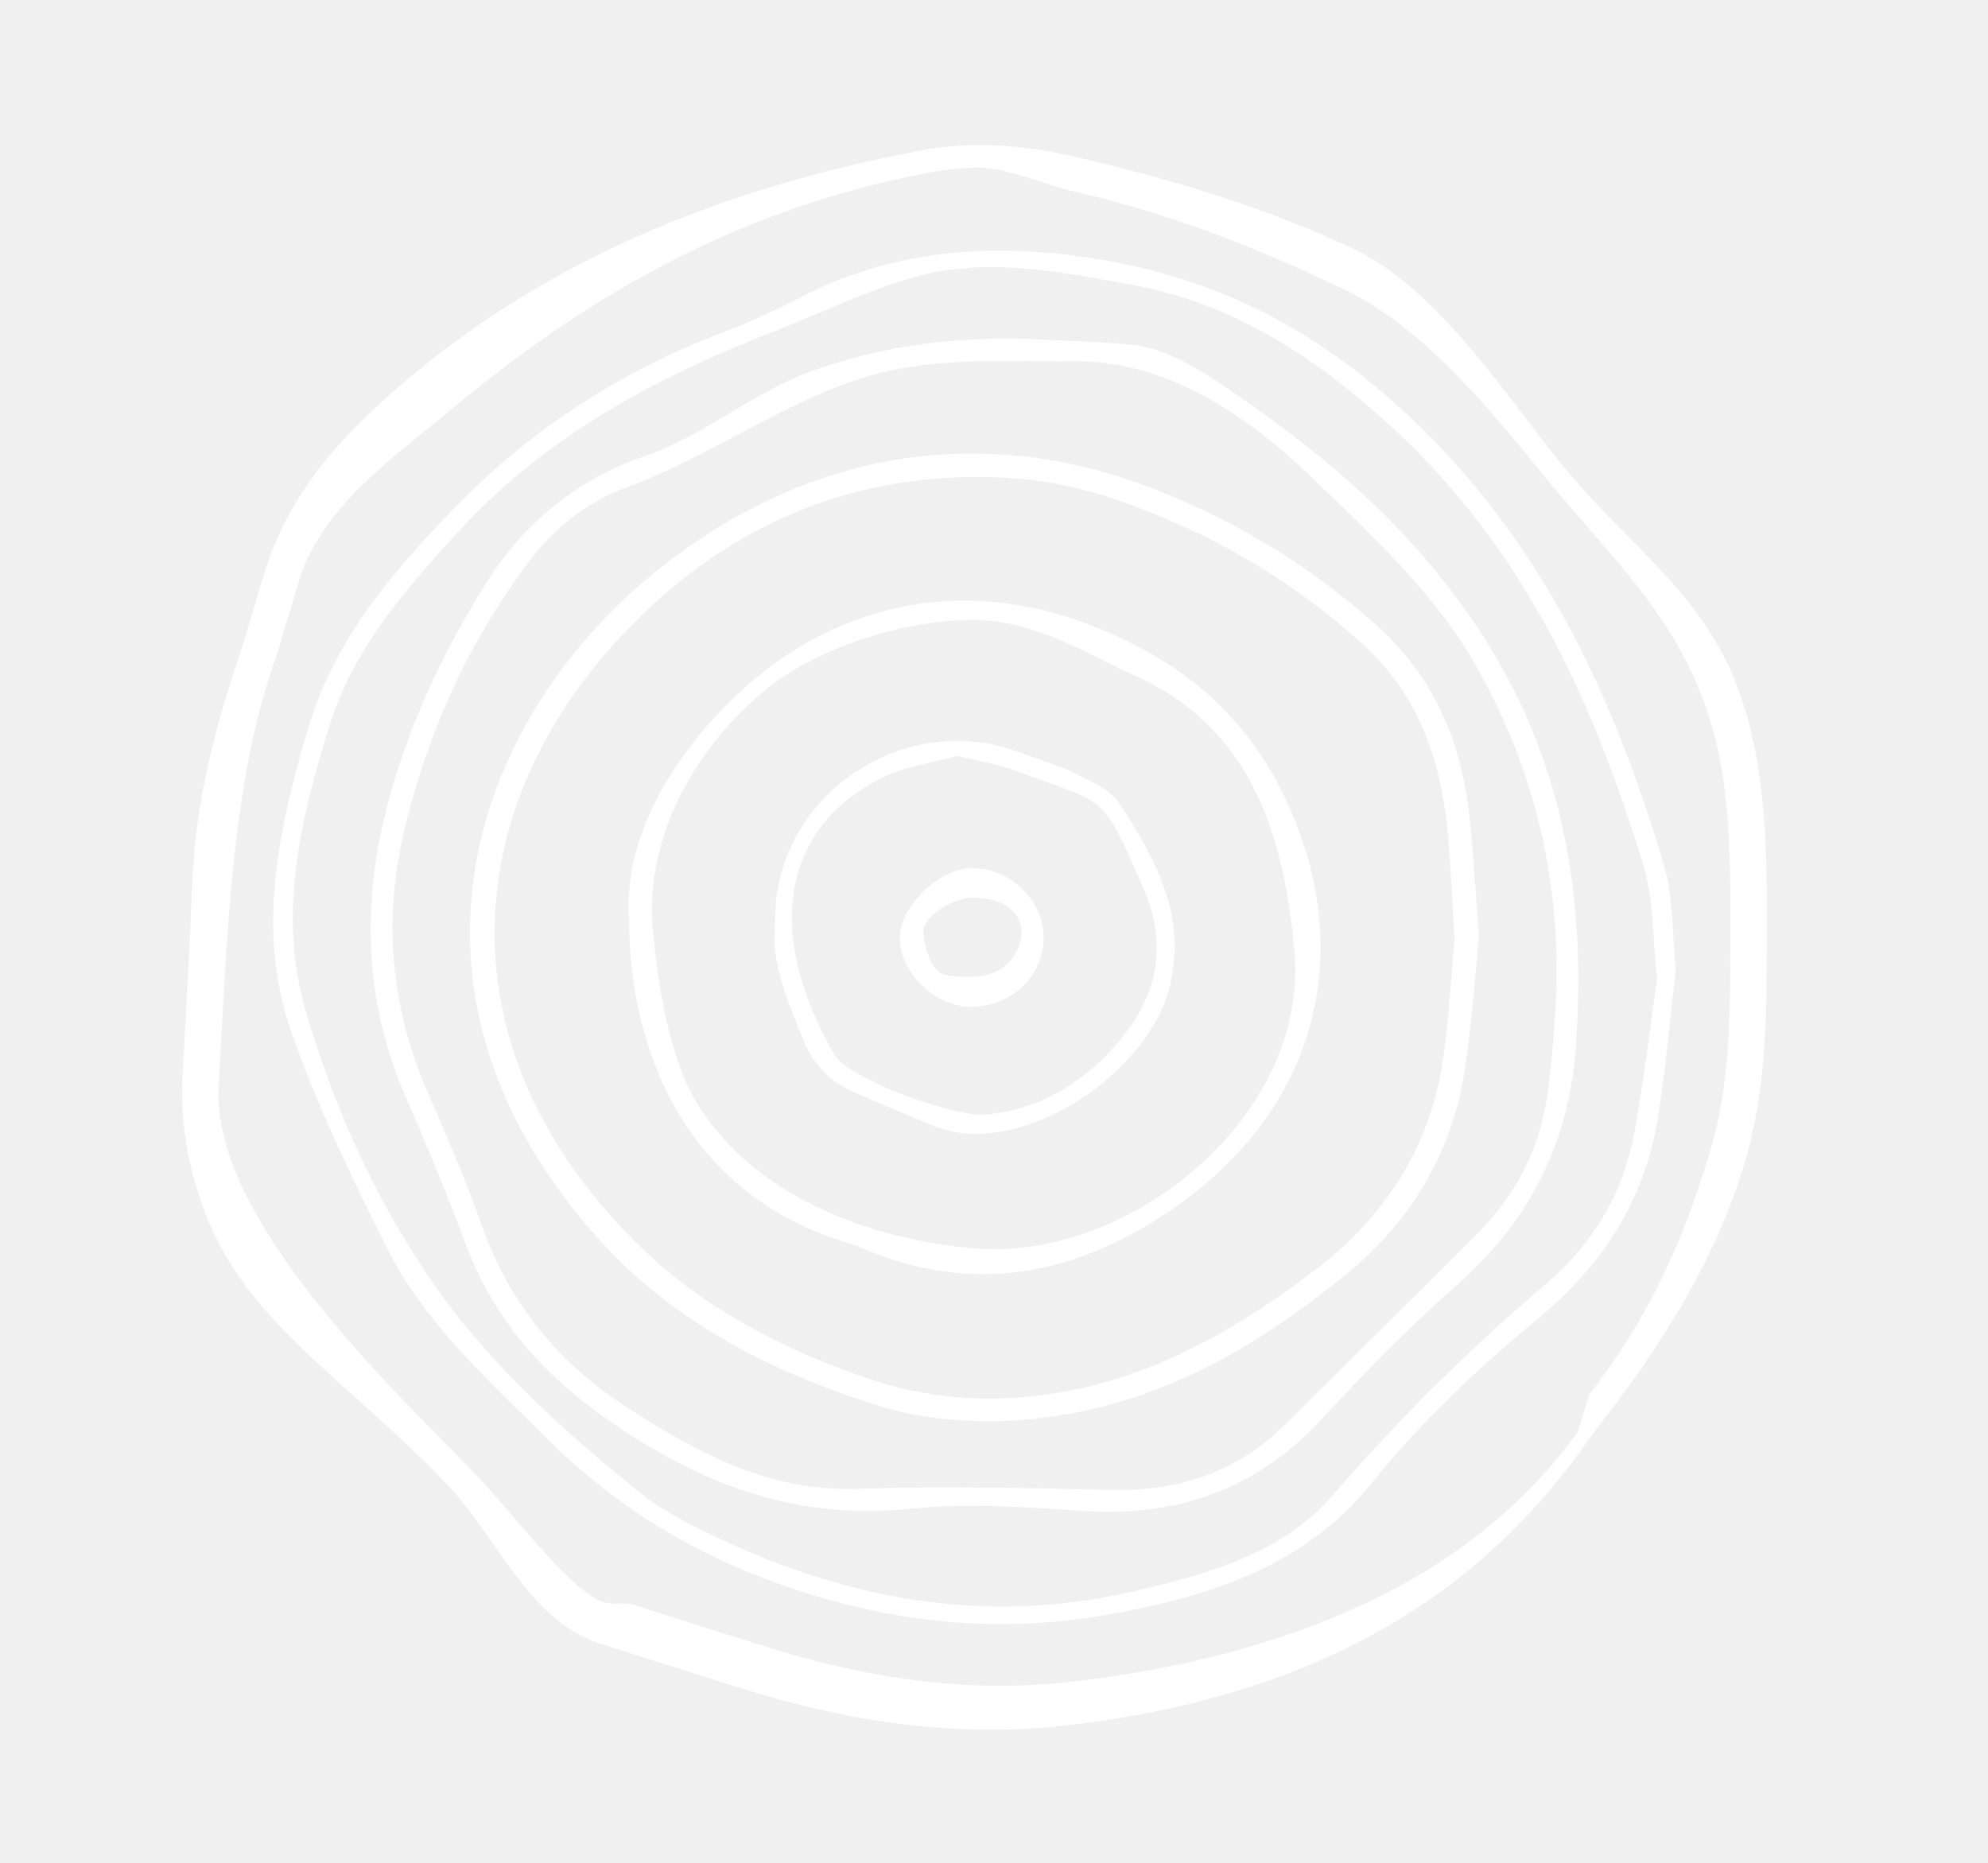
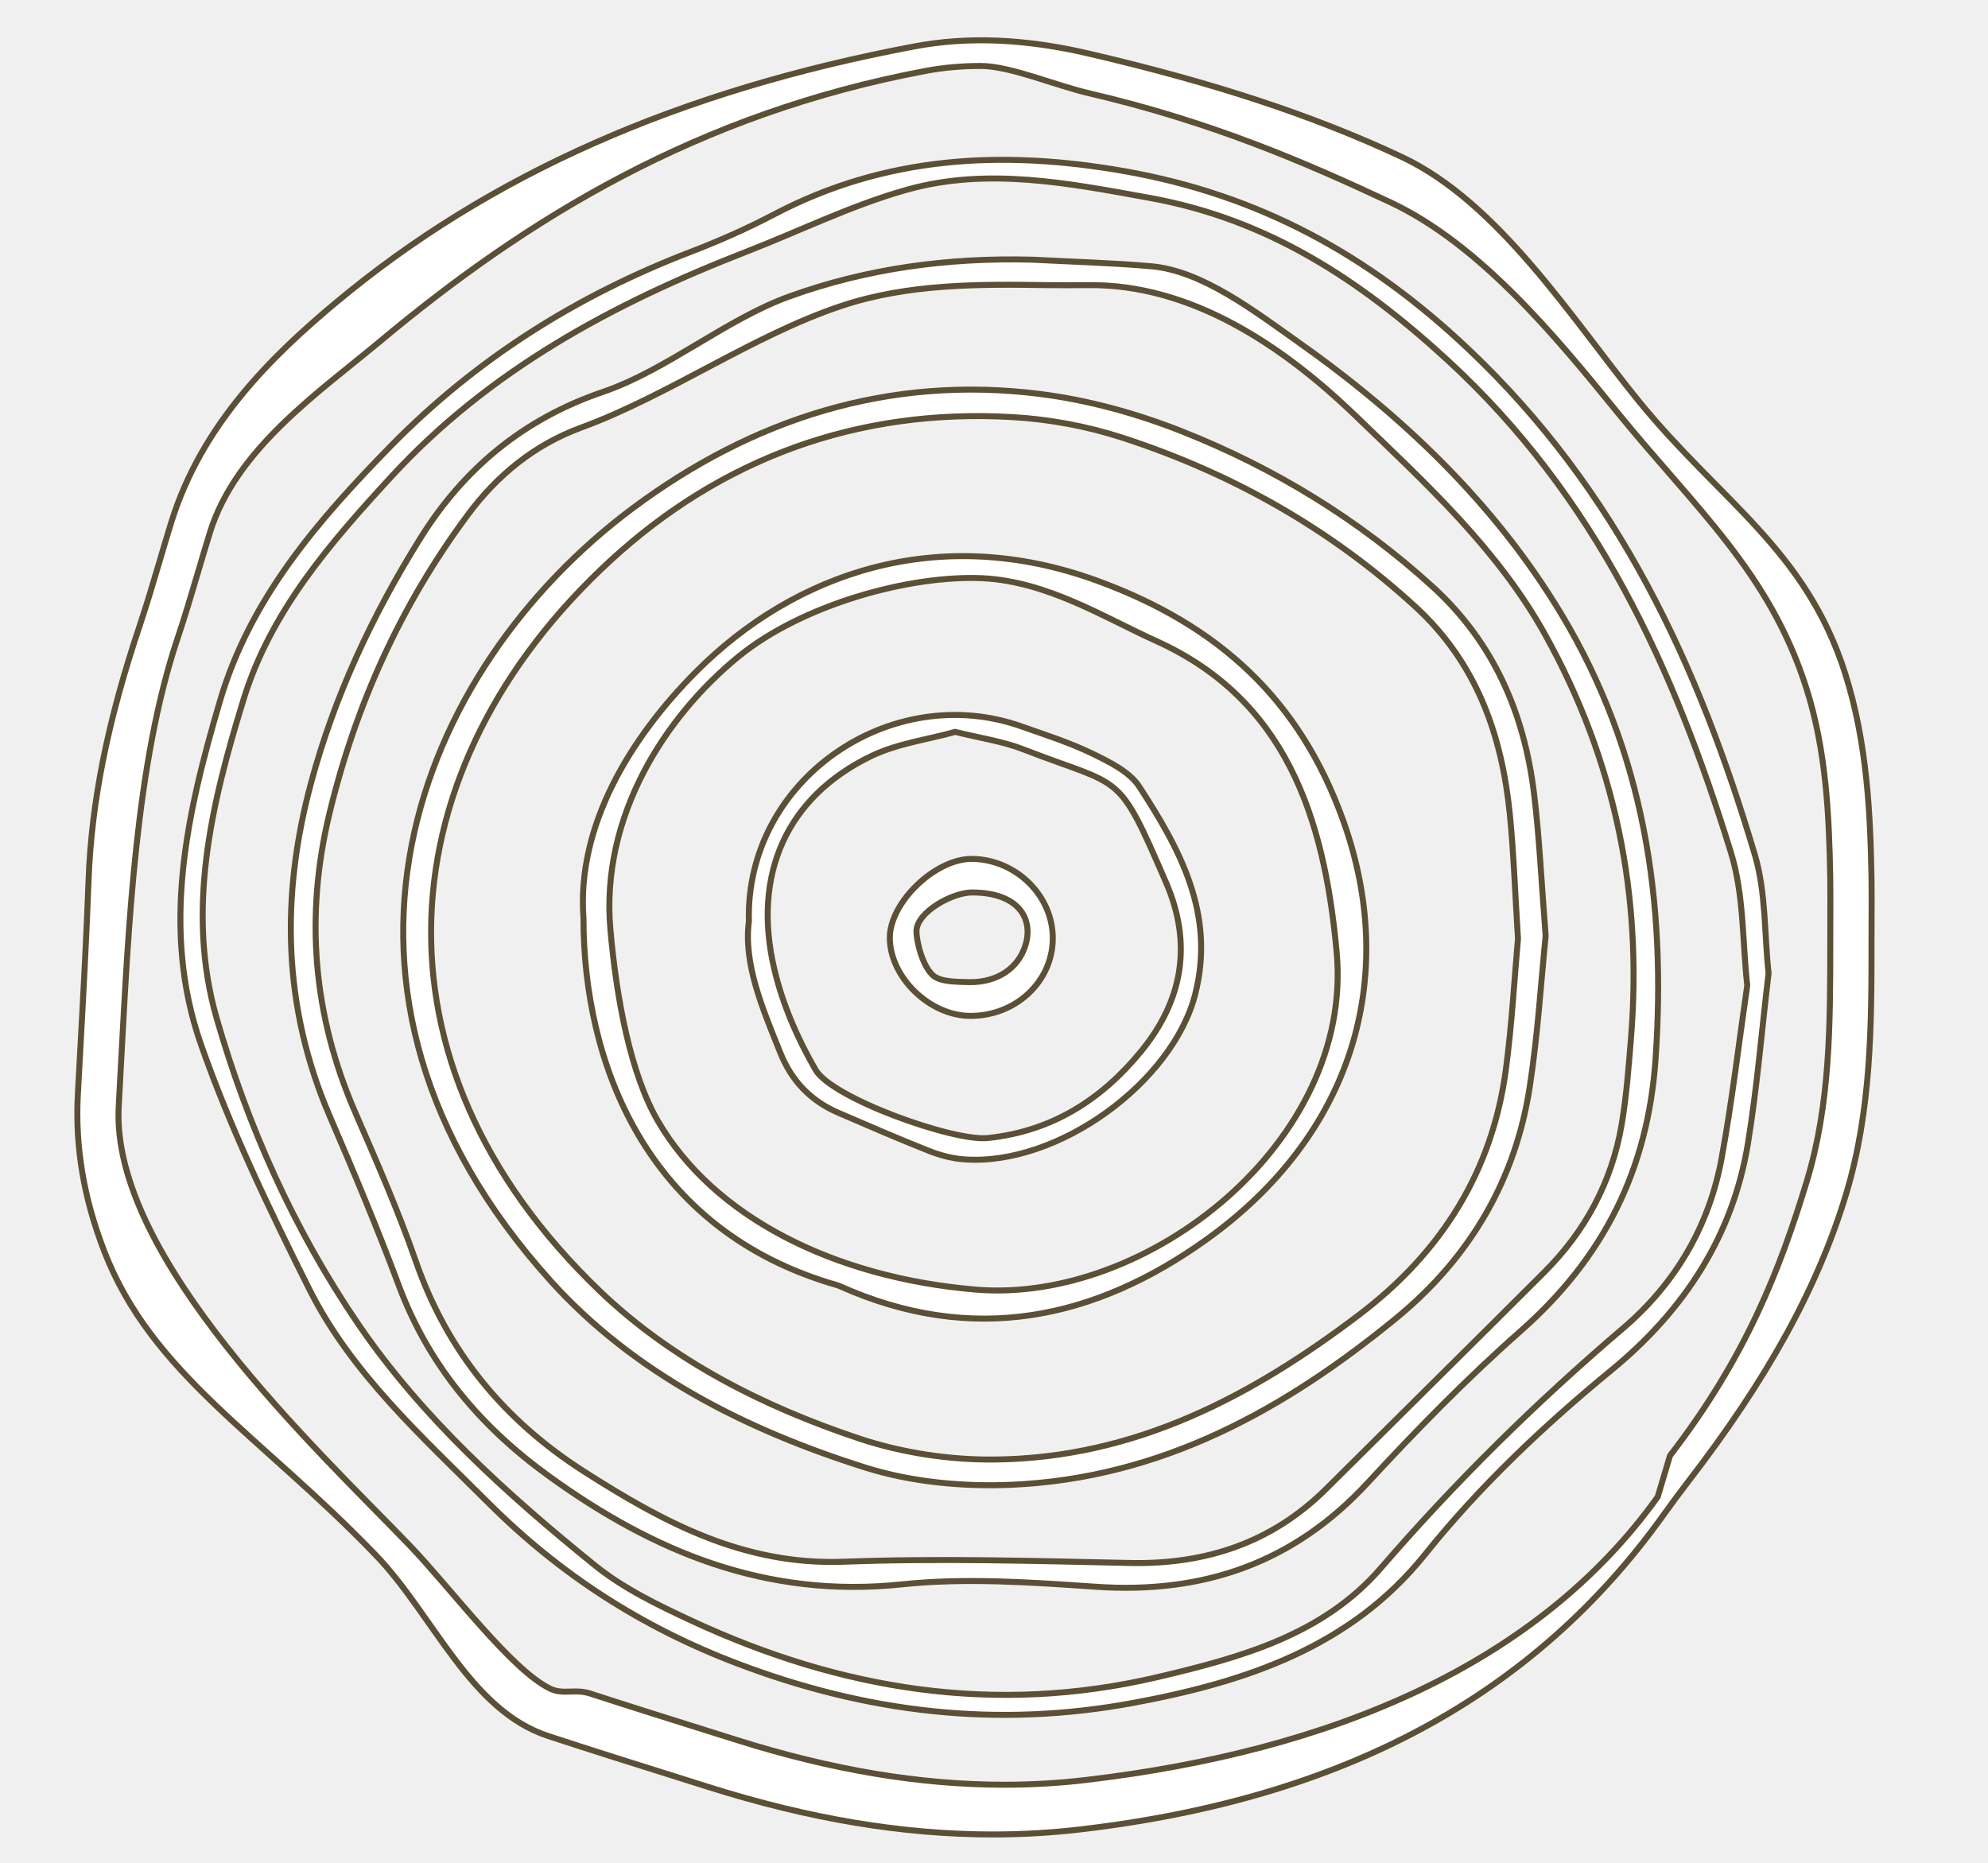
<svg xmlns="http://www.w3.org/2000/svg" version="1.1" id="Layer_1" x="0px" y="0px" viewBox="0 0 664.26 622.45" style="enable-background:new 0 0 664.26 622.45;" xml:space="preserve">
  <style type="text/css">
- 	.st0{fill-rule:evenodd;clip-rule:evenodd;fill:#FFFFFF;}
+ 	.st0{fill-rule:evenodd;clip-rule:evenodd;fill:#FFFFFF;stroke:#5B4F35;stroke-width:2;stroke-miterlimit:10;}
</style>
  <g>
    <g>
-       <path class="st0" d="M324.28,336.41c-11.93-0.09-23.58-11.39-23.65-22.98c-0.07-10.53,13.55-23.56,24.41-23.35    c13.02,0.25,23.81,11.01,23.68,23.63C348.59,326.38,337.69,336.51,324.28,336.41L324.28,336.41z M324.29,326.45    c7.88,0.04,14.24-3.93,16.38-10.99c2.41-7.97-2.33-15.48-15.78-15.48c-5.86,0-16.26,5.77-16.41,11.37    c0.03,3.47,1.9,10.55,4.98,13.19C315.86,326.59,321.55,326.32,324.29,326.45L324.29,326.45z M553.66,327.41    c-1.44-12.72-0.92-26.56-4.8-39.15c-16.77-54.31-39.69-105.06-83.8-145.52c-25.62-23.5-52.77-41.39-87.61-47.72    c-23.79-4.32-47.88-9.12-71.7-2.46c-16.28,4.56-31.64,12.17-47.45,18.32c-39.48,15.34-75.81,34.95-104.66,66.26    c-18.32,19.89-35.73,39.9-43.76,65.97c-9.49,30.82-17.04,62.23-7.92,93.98c9.2,31.98,22.9,62.62,41.92,90.46    c18.82,27.54,43.72,50.01,69.77,71.08c8.4,6.79,18.66,11.74,28.66,16.38c43.82,20.33,89.34,27.85,137.44,16.53    c24.66-5.81,48.75-12.47,65.78-32.14c21.93-25.38,45.76-48.86,71.42-70.73c15.66-13.34,25.52-30.4,29.16-50.27    C549.15,361.79,551.11,344.99,553.66,327.41L553.66,327.41z M559.95,323.82c-2.01,16.9-3.39,33.73-6.11,50.36    c-4.45,27.07-18.68,49.04-40.18,66.71c-20.11,16.54-38.93,34.3-55.12,54.49c-21.82,27.23-52.61,37.57-86,43.77    c-40.39,7.51-78.92,2.89-117.17-11.7c-28.3-10.8-52.29-26.41-73.24-47.34c-19.56-19.54-40.39-38.24-52.81-63.01    c-11.82-23.59-23.33-47.55-32-72.31c-11.91-34.01-4.21-68,5.65-101.41c8.84-29.97,28.6-52.92,50.29-75.06    c25.17-25.68,54.74-44.41,88.58-57.39c8.43-3.23,16.73-6.91,24.67-11.08c32.75-17.21,67.21-19.08,103.24-12.76    c39.94,7.01,72.34,24.84,101.61,52.52c44.37,41.95,67.96,93.55,84.55,149.27C559.2,299.97,558.69,312.11,559.95,323.82    L559.95,323.82z M347.63,120.75c-20.74-0.32-41.58-0.48-61.45,6.17c-26.12,8.75-50.78,26.37-76.62,35.86    c-13.84,5.07-24.81,14.1-33.43,25.69c-19.89,26.74-33.2,56.36-40.91,88.35c-7.24,30.09-4.83,59.39,7.6,87.97    c6.33,14.55,12.72,29.11,17.92,44.04c9.18,26.39,25.83,46.85,49.74,62.12c23.3,14.88,46.94,27.69,76.62,26.57    c28.08-1.05,56.26-0.23,84.39,0.37c22.67,0.48,42.08-6.14,57.96-21.93c21.43-21.31,42.95-42.55,64.32-63.91    c12.2-12.19,19.93-26.74,22.8-43.44c1.45-8.45,2.07-17.05,2.77-25.6c3.42-41.98-4.54-81.63-25.26-118.98    c-14.13-25.47-35.42-44.87-56.18-64.87c-21.45-20.66-48.56-38.77-78.71-38.41C355.34,120.79,351.49,120.75,347.63,120.75    L347.63,120.75z M342.54,113.22c11.77,0.62,23.55,0.93,35.28,1.95c15.01,1.31,30.7,13.46,42.89,22.05    c31.26,22.04,58.47,48,78.06,80.55c24.54,40.76,31.05,84.98,27.82,131.49c-2.24,32.22-15.07,58.32-39.71,80.06    c-15.96,14.08-30.89,29.36-45.29,44.95c-21.6,23.38-48.12,32.82-80.21,30.61c-18.99-1.3-38.35-2.68-57.16-0.71    c-40.12,4.21-73.3-9.58-104.28-32c-20.36-14.74-35.5-32.87-44.19-56.13c-6.31-16.87-13.28-33.52-20.43-50.09    c-13.87-32.17-14.47-64.98-5.52-98.24c6.91-25.7,18.14-49.66,32.32-72.36c12.73-20.38,30.27-35.08,53.77-43.09    c18.86-6.42,36.34-21.43,55.08-28.19C294.08,115.74,317.95,112.59,342.54,113.22L342.54,113.22z M494.17,312.77    c-1.34,13.22-2.3,28.88-4.66,44.34c-4.16,27.47-17.5,50.5-39.41,68.48c-32.95,27.02-69.45,47.36-113.85,49.21    c-14.18,0.58-29.26-0.83-42.67-5.04c-35.4-11.12-68.48-27.88-93.08-55.18c-77.77-86.27-39.66-180.36,24.26-228    c35.2-26.23,75.43-39.42,120.39-33.69c14.17,1.8,28.42,5.76,41.66,11c27.4,10.84,52.26,26.09,73.91,45.78    c18.2,16.55,27.15,37.57,30.02,61.1C492.34,283.88,492.92,297.11,494.17,312.77L494.17,312.77z M486,313.61    c-0.89-14.02-1.27-25.43-2.41-36.75c-2.33-23.3-9.77-44.61-27.88-61.23c-24.94-22.87-54.03-39.34-86.52-49.89    c-10.35-3.35-21.49-5.43-32.39-6.05c-45.87-2.66-86.01,12.3-118.71,42.43c-65.91,60.71-73.8,147.78-2.95,215.59    c21.29,20.37,48.14,34.02,76.52,43.46c12.59,4.19,26.61,6.32,39.95,6.17c41.5-0.43,75.92-18.73,107.63-42.81    c24.36-18.51,39.16-42.38,43.16-72.07C484.23,338.73,484.98,324.87,486,313.61L486,313.61z M328.22,207.25    c-21.47-1.06-53.42,7.7-72.34,23.2c-21.46,17.56-40.64,46.99-37.72,80.31c1.85,21.05,6.04,42.93,14.05,56.7    c16.4,28.21,51.79,46.21,93.84,49.73c50.72,4.24,111.53-43.7,106.45-99.54c-3.67-40.4-15.25-74.7-53.27-91.9    C363.64,218.69,347.27,208.29,328.22,207.25L328.22,207.25z M210.22,307.54c-2.04-27.14,13.78-53.24,33.37-72.84    c28.99-29.01,71.38-43.82,118.16-26.75c36.4,13.28,59.93,35.45,72.59,70.59c16.76,46.51,2.83,93.05-40.35,123.93    c-32.99,23.6-69.01,31.2-108.04,13.73c-0.23-0.1-0.46-0.2-0.69-0.27C228.39,399.78,210.21,349.84,210.22,307.54L210.22,307.54z     M319.93,252.59c-8.06,2.25-17.07,3.42-24.77,7.13c-24.85,11.99-35.3,34.83-28.58,63.05c2.42,10.23,6.82,20.36,12.13,29.54    c4.89,8.43,40.7,21.2,50.82,20.15c19.08-1.99,33.64-11.45,45.18-25.5c12.38-15.07,15.28-31.8,7.46-49.87    c-14.53-33.56-12.43-27.8-42.14-39.36C333.98,255.38,327.34,254.44,319.93,252.59L319.93,252.59z M259.03,308.5    c-1.11-41.64,41.79-71.22,80.45-57.52c7.06,2.5,14.27,4.79,20.96,8.05c5.05,2.46,10.93,5.35,13.76,9.68    c12.11,18.57,22.52,37.7,16.57,61.21c-6.59,26.07-40.56,50.93-68.25,48.84c-3.48-0.26-7.03-1.19-10.26-2.46    c-9-3.56-17.87-7.43-26.76-11.25c-8.3-3.57-13.9-9.53-17.19-17.74C263.02,334.12,257.41,321.04,259.03,308.5L259.03,308.5z     M327.43,56.05c-5.61,0-11.07,0.49-16.25,1.47c-67.29,12.65-117.62,43.58-160.87,79.71c-18.08,15.1-42.67,31.82-50.33,56.54    c-1.2,3.86-2.34,7.73-3.49,11.61c-1.91,6.46-3.89,13.14-6.09,19.71c-12.33,36.71-14.47,85.49-16.6,124.37l-0.74,13.75    c-2.38,44.56,59.13,101.7,85.74,129.35c12.18,12.67,30.14,36.93,41.62,42.42c3.86,1.85,7.26-0.04,11.8,1.43    c11.11,3.61,22.26,7.12,33.41,10.62l9.63,3.03c28.31,8.93,54.19,13.27,79.13,13.27c8.11,0,16.26-0.47,24.2-1.41    c72.7-8.54,133.3-34.17,168.66-83.55l3.63-12.17c22.53-29.16,32.56-55.33,40.36-80.96c6.92-22.76,6.92-46.11,6.93-70.82l0.02-7.33    c0.01-3.78,0.03-7.57-0.03-11.36c-0.33-18.13-1.14-37.39-7.01-55.92c-10.86-34.29-32.69-53.06-56.01-81.77    c-17.91-22.05-40.4-49.37-66.85-61.77c-25-11.72-52.74-23.72-88.87-32.15C349.39,61.78,336.16,56.05,327.43,56.05L327.43,56.05z     M331.09,578C331.08,578,331.08,578,331.09,578c-26.62,0-54.07-4.58-83.9-13.98l-9.49-2.99c-12.65-3.97-25.3-7.95-37.9-12.08    c-23.18-7.61-33.87-35.71-50.87-53.38c-34.05-35.4-66.12-53.47-80.13-89.69c-6.07-15.7-8.62-30.83-7.8-46.25l0.74-13.6    c0.89-16.27,1.81-33.09,2.42-49.6c0.85-23.18,5.65-47.06,15.08-75.14c2.07-6.18,3.98-12.62,5.82-18.84    c1.15-3.89,2.3-7.79,3.51-11.67c8.95-28.89,29.6-49.03,48.63-64.91c45.22-37.76,101.08-62.5,170.77-75.6    c15.72-2.95,32.61-2.26,51.5,2.16c36.99,8.63,66.28,18.3,92.18,30.44c28.69,13.45,50.4,47.95,69.84,71.88    c24.13,29.73,49.45,43.91,61.11,80.71c6.5,20.52,7.4,41.8,7.73,60.14c0.06,3.87,0.05,7.74,0.03,11.6l-0.02,7.15    c0,24.59-0.01,50.02-7.6,74.96c-8.34,27.41-23.2,54.4-46.79,84.93c-2.44,3.16-4.8,6.39-7.13,9.64    c-38.11,53.21-94.24,83.5-171.6,92.59C348.64,577.49,339.85,578,331.09,578L331.09,578z" />
+       <path class="st0" d="M324.1,339.47c-13.51-0.1-26.7-12.9-26.78-26.02c-0.08-11.92,15.34-26.68,27.64-26.44    c14.74,0.28,26.96,12.47,26.81,26.75C351.63,328.12,339.29,339.59,324.1,339.47L324.1,339.47z M324.12,328.2    c8.92,0.05,16.12-4.45,18.55-12.44c2.73-9.02-2.64-17.53-17.87-17.53c-6.63,0-18.41,6.53-18.58,12.87    c0.03,3.93,2.15,11.95,5.64,14.93C314.57,328.35,321.01,328.05,324.12,328.2L324.12,328.2z M583.82,329.28    c-1.63-14.4-1.04-30.07-5.43-44.33C559.39,223.46,533.44,166,483.5,120.19c-29.01-26.61-59.75-46.86-99.2-54.03    c-26.94-4.89-54.21-10.33-81.18-2.79c-18.43,5.16-35.82,13.78-53.72,20.74c-44.7,17.37-85.83,39.57-118.5,75.02    c-20.74,22.52-40.45,45.18-49.55,74.69c-10.74,34.9-19.29,70.46-8.97,106.41c10.42,36.21,25.93,70.9,47.46,102.42    c21.31,31.18,49.5,56.62,79,80.48c9.51,7.69,21.13,13.29,32.45,18.55c49.61,23.02,101.15,31.53,155.61,18.72    c27.92-6.58,55.2-14.12,74.48-36.39c24.83-28.74,51.81-55.32,80.86-80.08c17.73-15.1,28.89-34.42,33.02-56.92    C578.71,368.21,580.93,349.19,583.82,329.28L583.82,329.28z M590.94,325.22c-2.28,19.13-3.84,38.19-6.92,57.02    c-5.04,30.65-21.15,55.52-45.49,75.53c-22.77,18.73-44.08,38.84-62.41,61.7c-24.71,30.83-59.57,42.54-97.37,49.56    c-45.73,8.5-89.36,3.27-132.66-13.25c-32.04-12.23-59.2-29.9-82.93-53.6c-22.15-22.12-45.73-43.3-59.79-71.34    C89.98,404.12,76.95,377,67.13,348.96c-13.48-38.51-4.77-76.99,6.4-114.82c10.01-33.93,32.38-59.92,56.94-84.99    c28.5-29.08,61.98-50.28,100.29-64.98c9.54-3.66,18.94-7.82,27.93-12.55c37.08-19.49,76.1-21.6,116.89-14.45    c45.22,7.94,81.91,28.12,115.05,59.47c50.24,47.5,76.95,105.92,95.73,169.01C590.09,298.21,589.51,311.96,590.94,325.22    L590.94,325.22z M350.54,95.29c-23.48-0.36-47.08-0.54-69.58,6.99c-29.57,9.91-57.5,29.86-86.75,40.6    c-15.67,5.74-28.09,15.96-37.85,29.09c-22.52,30.28-37.59,63.81-46.32,100.03c-8.2,34.07-5.47,67.24,8.61,99.6    c7.17,16.47,14.4,32.96,20.29,49.86c10.39,29.88,29.25,53.05,56.32,70.33c26.38,16.85,53.15,31.35,86.75,30.08    c31.79-1.19,63.7-0.26,95.55,0.42c25.67,0.54,47.64-6.95,65.62-24.83c24.26-24.13,48.63-48.18,72.83-72.36    c13.81-13.8,22.57-30.28,25.82-49.18c1.64-9.57,2.34-19.3,3.14-28.99c3.87-47.53-5.14-92.42-28.6-134.71    c-16-28.84-40.1-50.8-63.61-73.45c-24.29-23.39-54.98-43.9-89.12-43.49C359.27,95.34,354.91,95.29,350.54,95.29L350.54,95.29z     M344.78,86.77c13.33,0.7,26.66,1.05,39.95,2.21c16.99,1.48,34.76,15.24,48.56,24.97c35.39,24.95,66.2,54.35,88.38,91.2    c27.79,46.15,35.16,96.22,31.5,148.88c-2.54,36.48-17.06,66.03-44.96,90.65c-18.07,15.94-34.97,33.24-51.28,50.89    c-24.46,26.47-54.48,37.16-90.82,34.66c-21.5-1.47-43.42-3.03-64.72-0.8c-45.43,4.77-82.99-10.85-118.07-36.23    c-23.05-16.69-40.19-37.22-50.03-63.55c-7.14-19.1-15.04-37.95-23.13-56.71c-15.7-36.42-16.38-73.57-6.25-111.23    c7.82-29.1,20.54-56.23,36.59-81.93c14.41-23.08,34.27-39.72,60.88-48.79c21.35-7.27,41.15-24.26,62.36-31.92    C289.91,89.62,316.94,86.06,344.78,86.77L344.78,86.77z M516.46,312.71c-1.52,14.97-2.6,32.7-5.28,50.2    c-4.71,31.1-19.81,57.18-44.62,77.54c-37.31,30.59-78.63,53.62-128.91,55.72c-16.06,0.66-33.13-0.94-48.31-5.71    c-40.08-12.59-77.54-31.57-105.39-62.48c-88.05-97.68-44.9-204.21,27.47-258.15c39.85-29.7,85.4-44.63,136.31-38.15    c16.04,2.04,32.18,6.52,47.17,12.45c31.02,12.27,59.17,29.54,83.68,51.83c20.61,18.74,30.74,42.54,33.99,69.18    C514.39,280,515.04,294.98,516.46,312.71L516.46,312.71z M507.21,313.66c-1.01-15.87-1.44-28.79-2.73-41.61    c-2.64-26.38-11.06-50.51-31.57-69.33c-28.24-25.89-61.17-44.54-97.96-56.49c-11.72-3.79-24.33-6.15-36.67-6.85    c-51.94-3.01-97.38,13.93-134.41,48.04c-74.63,68.74-83.56,167.32-3.34,244.1c24.11,23.06,54.51,38.52,86.64,49.21    c14.25,4.74,30.13,7.16,45.23,6.99c46.99-0.49,85.96-21.21,121.86-48.47c27.58-20.96,44.34-47.98,48.87-81.6    C505.21,342.1,506.05,326.41,507.21,313.66L507.21,313.66z M328.56,193.23c-24.31-1.2-60.48,8.72-81.91,26.27    c-24.3,19.88-46.01,53.2-42.71,90.93c2.09,23.83,6.84,48.61,15.91,64.2c18.57,31.94,58.64,52.32,106.25,56.31    c57.43,4.8,126.28-49.48,120.53-112.7c-4.16-45.74-17.27-84.58-60.31-104.05C368.67,206.19,350.13,194.41,328.56,193.23    L328.56,193.23z M194.96,306.79c-2.31-30.73,15.6-60.28,37.78-82.47c32.82-32.85,80.82-49.61,133.79-30.29    c41.21,15.04,67.86,40.14,82.19,79.92c18.98,52.66,3.2,105.35-45.69,140.32c-37.35,26.72-78.14,35.33-122.33,15.55    c-0.26-0.11-0.52-0.23-0.78-0.31C215.53,411.22,194.95,354.68,194.96,306.79L194.96,306.79z M319.18,244.57    c-9.13,2.55-19.33,3.87-28.05,8.07c-28.14,13.58-39.97,39.44-32.36,71.39c2.74,11.58,7.72,23.05,13.73,33.45    c5.54,9.54,46.08,24,57.54,22.81c21.6-2.25,38.09-12.96,51.15-28.87c14.02-17.06,17.3-36.01,8.45-56.46    c-16.45-38-14.07-31.48-47.71-44.56C335.09,247.73,327.57,246.66,319.18,244.57L319.18,244.57z M250.23,307.87    c-1.26-47.15,47.32-80.64,91.09-65.13c7.99,2.83,16.16,5.42,23.73,9.11c5.72,2.79,12.38,6.06,15.58,10.96    c13.71,21.03,25.5,42.69,18.76,69.3c-7.46,29.52-45.92,57.66-77.28,55.3c-3.94-0.29-7.96-1.35-11.62-2.79    c-10.19-4.03-20.23-8.41-30.3-12.74c-9.4-4.04-15.74-10.79-19.46-20.09C254.74,336.88,248.39,322.07,250.23,307.87L250.23,307.87z     M327.67,22.04c-6.35,0-12.53,0.55-18.4,1.66c-76.19,14.32-133.17,49.34-182.14,90.25c-20.47,17.1-48.31,36.03-56.99,64.02    c-1.36,4.37-2.65,8.75-3.95,13.15c-2.16,7.31-4.4,14.88-6.9,22.32C45.34,255,42.91,310.23,40.5,354.25l-0.84,15.57    c-2.69,50.45,66.95,115.15,97.08,146.45c13.79,14.35,34.13,41.81,47.12,48.03c4.37,2.09,8.22-0.05,13.36,1.62    c12.58,4.09,25.2,8.06,37.83,12.02l10.9,3.43c32.05,10.11,61.36,15.02,89.59,15.02c9.18,0,18.41-0.53,27.4-1.6    c82.31-9.67,150.93-38.69,190.96-94.6l4.11-13.78c25.51-33.02,36.87-62.65,45.7-91.67c7.84-25.77,7.84-52.21,7.85-80.19l0.02-8.3    c0.01-4.28,0.03-8.57-0.03-12.86c-0.37-20.53-1.29-42.33-7.94-63.31c-12.3-38.82-37.01-60.08-63.42-92.58    c-20.28-24.97-45.74-55.9-75.69-69.94c-28.31-13.27-59.71-26.86-100.62-36.4C352.53,28.53,337.55,22.04,327.67,22.04L327.67,22.04    z M331.81,613.01C331.8,613.01,331.8,613.01,331.81,613.01c-30.14,0-61.22-5.19-94.99-15.83l-10.74-3.39    c-14.32-4.49-28.65-9-42.91-13.68c-26.25-8.62-38.35-40.43-57.6-60.44C87.01,479.6,50.7,459.14,34.84,418.13    c-6.87-17.78-9.76-34.91-8.83-52.37l0.84-15.4c1.01-18.42,2.05-37.47,2.74-56.16c0.96-26.25,6.4-53.28,17.07-85.08    c2.34-7,4.51-14.29,6.59-21.33c1.3-4.4,2.6-8.82,3.97-13.21c10.13-32.71,33.51-55.51,55.06-73.49    c51.2-42.75,114.45-70.76,193.35-85.6c17.8-3.34,36.92-2.56,58.31,2.45c41.88,9.77,75.04,20.72,104.37,34.47    c32.48,15.23,57.06,54.29,79.08,81.39c27.32,33.66,55.99,49.72,69.19,91.38c7.36,23.23,8.38,47.33,8.75,68.09    c0.07,4.38,0.06,8.76,0.03,13.13l-0.02,8.1c0,27.84-0.01,56.63-8.6,84.87c-9.44,31.03-26.27,61.59-52.98,96.16    c-2.76,3.58-5.43,7.24-8.07,10.91c-43.15,60.25-106.7,94.54-194.29,104.83C351.69,612.43,341.73,613.01,331.81,613.01    L331.81,613.01z" />
    </g>
  </g>
</svg>
